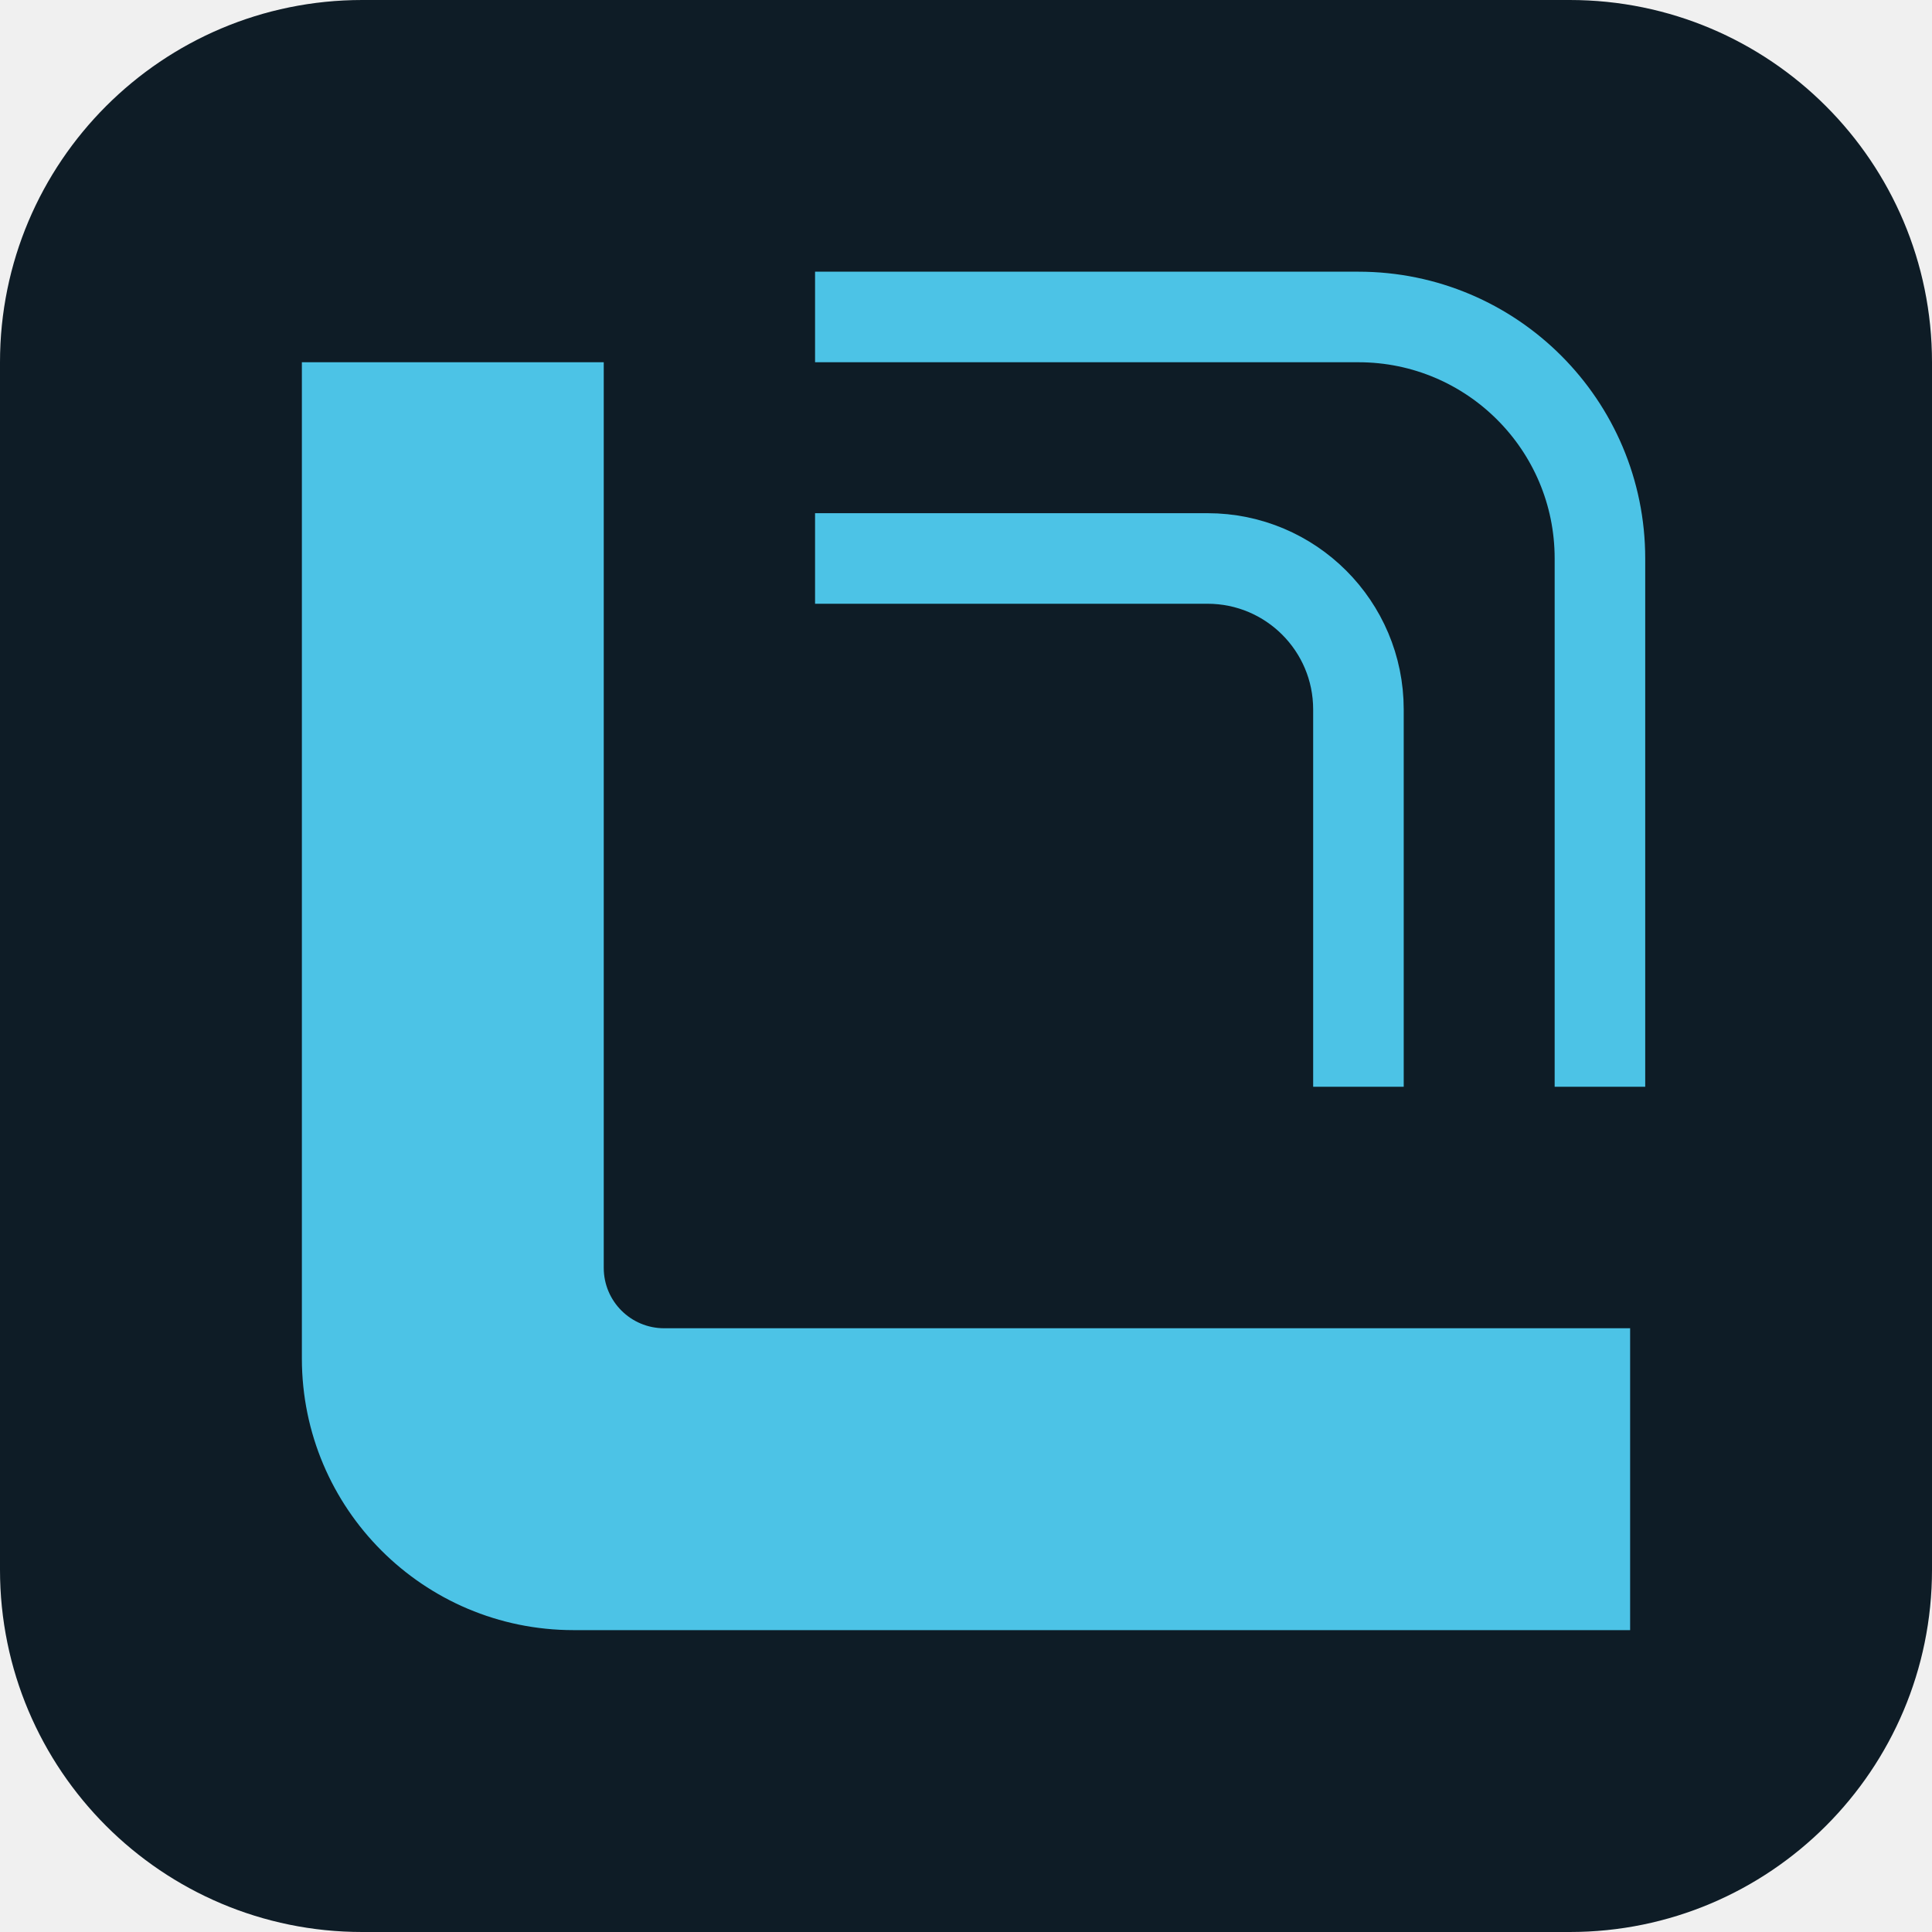
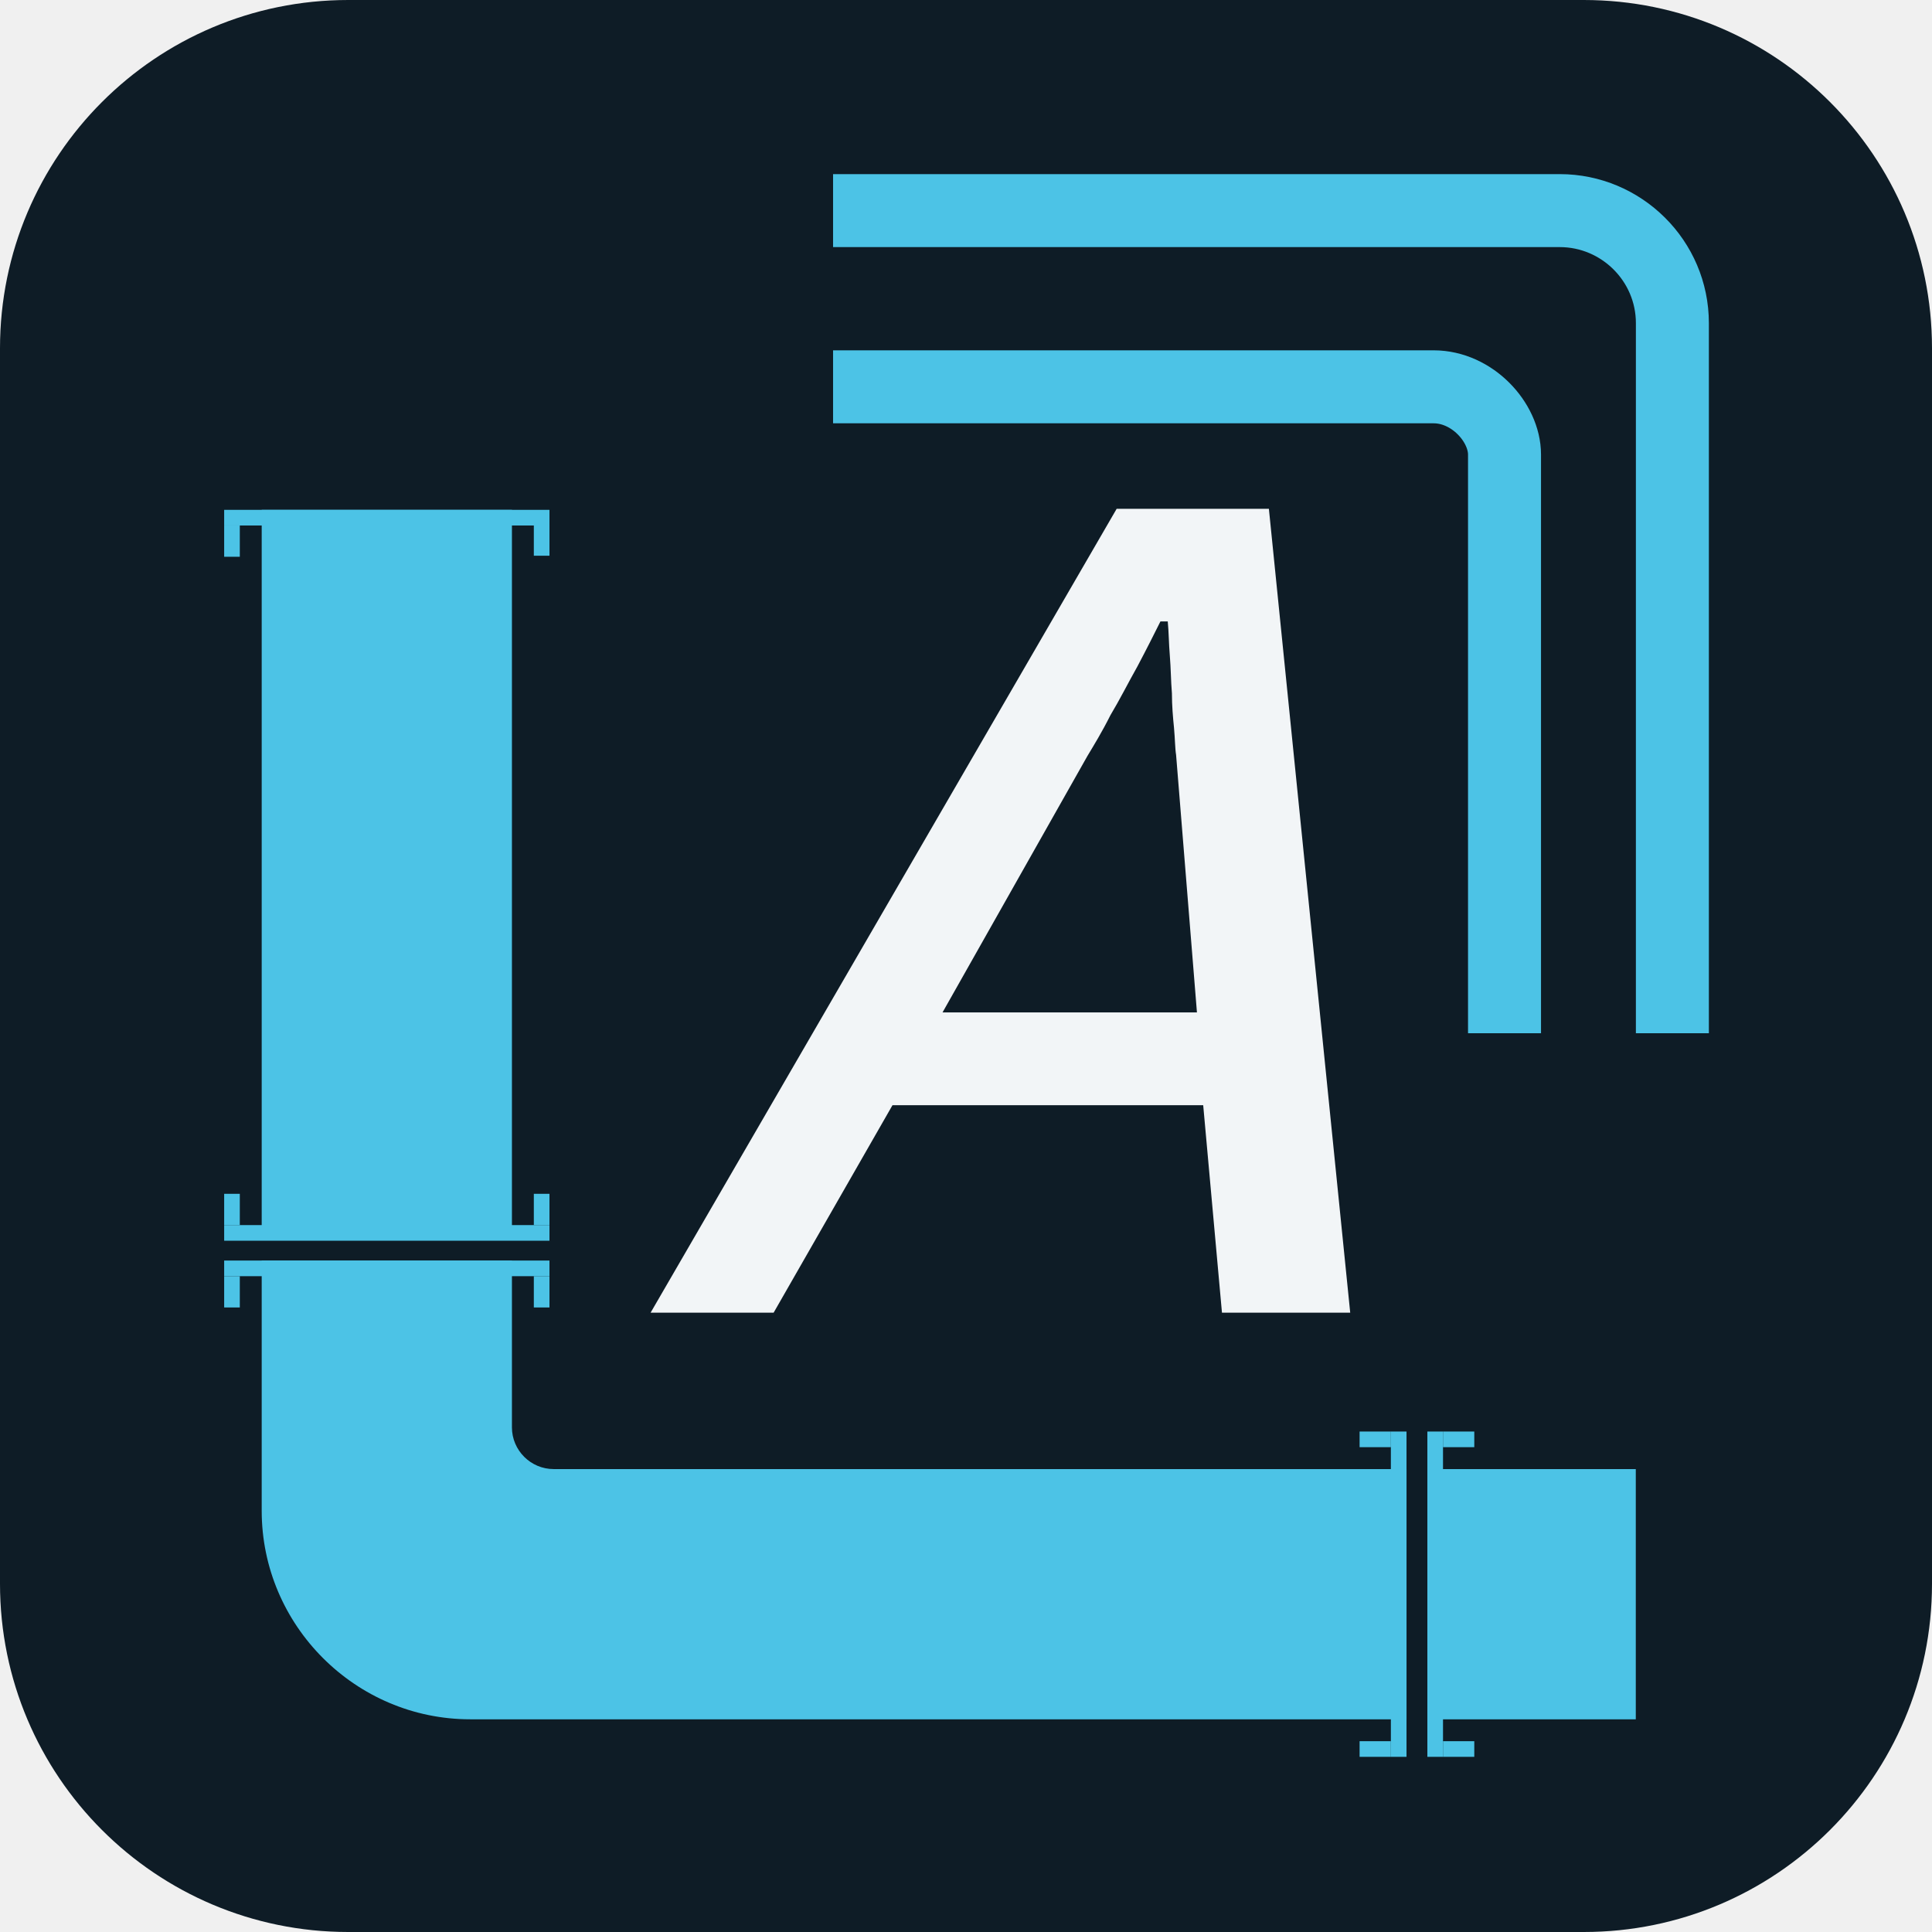
- <svg xmlns="http://www.w3.org/2000/svg" viewBox="0 0 64 64" role="img" aria-label="Aeris Factory">
-   <rect width="64" height="64" rx="12" fill="#0E1C26" />
-   <path fill="#4CC3E6" d="M10,12 h10 v30 a2,2 0 0 0 2,2 h32 v10 H19 a9,9 0 0 1 -9,-9 Z" />
-   <path fill="none" stroke="#4CC3E6" stroke-width="3" stroke-linejoin="round" d="M27,10.5 H45 a8,8 0 0 1 8,8 V36" />
-   <path fill="none" stroke="#4CC3E6" stroke-width="3" stroke-linejoin="round" d="M27,18.5 H40 a5,5 0 0 1 5,5 V36" />
+ <svg xmlns="http://www.w3.org/2000/svg" viewBox="36.4 54.5 185.3 185.3" role="img" aria-label="Aeris Factory">
+   <rect x="36.4" y="54.5" width="185.3" height="185.3" rx="33.4" fill="#0E1C26" />
+   <defs>
+     <clipPath id="aeris-sym-cut">
+       <rect x="0" y="0" width="193.3" height="600" />
+     </clipPath>
+   </defs>
+   <g clip-path="url(#aeris-sym-cut)">
+     <defs>
+       <mask id="aeris-sym-gap" maskUnits="userSpaceOnUse" x="37.9" y="44.9" width="435.5" height="238.5">
+         <rect x="37.9" y="44.9" width="435.5" height="238.5" fill="#fff" />
+         <rect x="171.3" y="192.6" width="2" height="29.5" fill="#000" />
+         <rect x="58.3" y="172.8" width="29.5" height="2.6" fill="#000" />
+         <rect x="304.4" y="192.7" width="2" height="29.5" fill="#000" />
+       </mask>
+     </defs>
+     <g fill="#4CC3E6">
+       <g mask="url(#aeris-sym-gap)">
+         <path d="M437.5,219.4h-356c-11,0-20-9-20-20v-96h24v88c0,2.2,1.8,4,4,4h348V219.4z" />
+       </g>
+       <rect x="436" y="191.7" width="1.5" height="31.2" />
+       <rect x="433" y="221.4" width="3" height="1.5" />
+       <rect x="433" y="191.7" width="3" height="1.5" />
+       <rect x="173.3" y="191.8" width="1.5" height="31.2" />
+       <rect x="174.8" y="191.8" width="3" height="1.5" />
+       <rect x="174.8" y="221.5" width="3" height="1.5" />
+       <rect x="169.8" y="191.8" width="1.5" height="31.2" />
+       <rect x="166.8" y="221.5" width="3" height="1.5" />
+       <rect x="166.8" y="191.8" width="3" height="1.5" />
+       <rect x="57.9" y="172" width="31.2" height="1.5" />
+       <rect x="57.9" y="169" width="1.5" height="3" />
+       <rect x="87.6" y="169" width="1.5" height="3" />
+       <rect x="57.9" y="103.4" width="31.2" height="1.5" />
+       <rect x="87.6" y="104.8" width="1.5" height="3" />
+       <rect x="57.9" y="104.9" width="1.5" height="3" />
+       <rect x="302.9" y="191.9" width="1.5" height="31.2" />
+       <rect x="299.9" y="221.6" width="3" height="1.5" />
+       <rect x="299.9" y="191.9" width="3" height="1.5" />
+       <rect x="57.9" y="175.4" width="31.2" height="1.5" />
+       <rect x="87.6" y="176.9" width="1.5" height="3" />
+       <rect x="57.9" y="176.9" width="1.5" height="3" />
+       <rect x="306.4" y="191.9" width="1.5" height="31.2" />
+       <rect x="307.9" y="191.9" width="3" height="1.5" />
+       <rect x="307.9" y="221.6" width="3" height="1.5" />
+     </g>
+   </g>
+   <path d="M116.3,74.7H186c5.9,0,10.8,4.8,10.8,10.8v68.1" fill="none" stroke="#4CC3E6" stroke-width="7" stroke-linejoin="round" />
+   <path d="M116.3,91.6h57.6c3.7,0,6.8,3.4,6.8,6.5v55.5" fill="none" stroke="#4CC3E6" stroke-width="7" stroke-linejoin="round" />
+   <path d="M98.8,180.4l44.7-77.1h14.6l7.8,77.1h-12.3l-1.8-19.9H122l-11.4,19.9H98.8z M126.8,151.6h24.4l-2-24.7 c-0.1-0.6-0.1-1.5-0.2-2.6c-0.1-1-0.2-2.1-0.2-3.3c-0.1-1.2-0.1-2.4-0.2-3.6c-0.1-1.2-0.1-2.3-0.2-3.3h-0.7 c-0.6,1.2-1.3,2.6-2.2,4.3c-0.9,1.6-1.7,3.2-2.6,4.7c-0.8,1.6-1.6,2.9-2.2,3.9L126.8,151.6z" fill="#F2F5F7" />
</svg>
